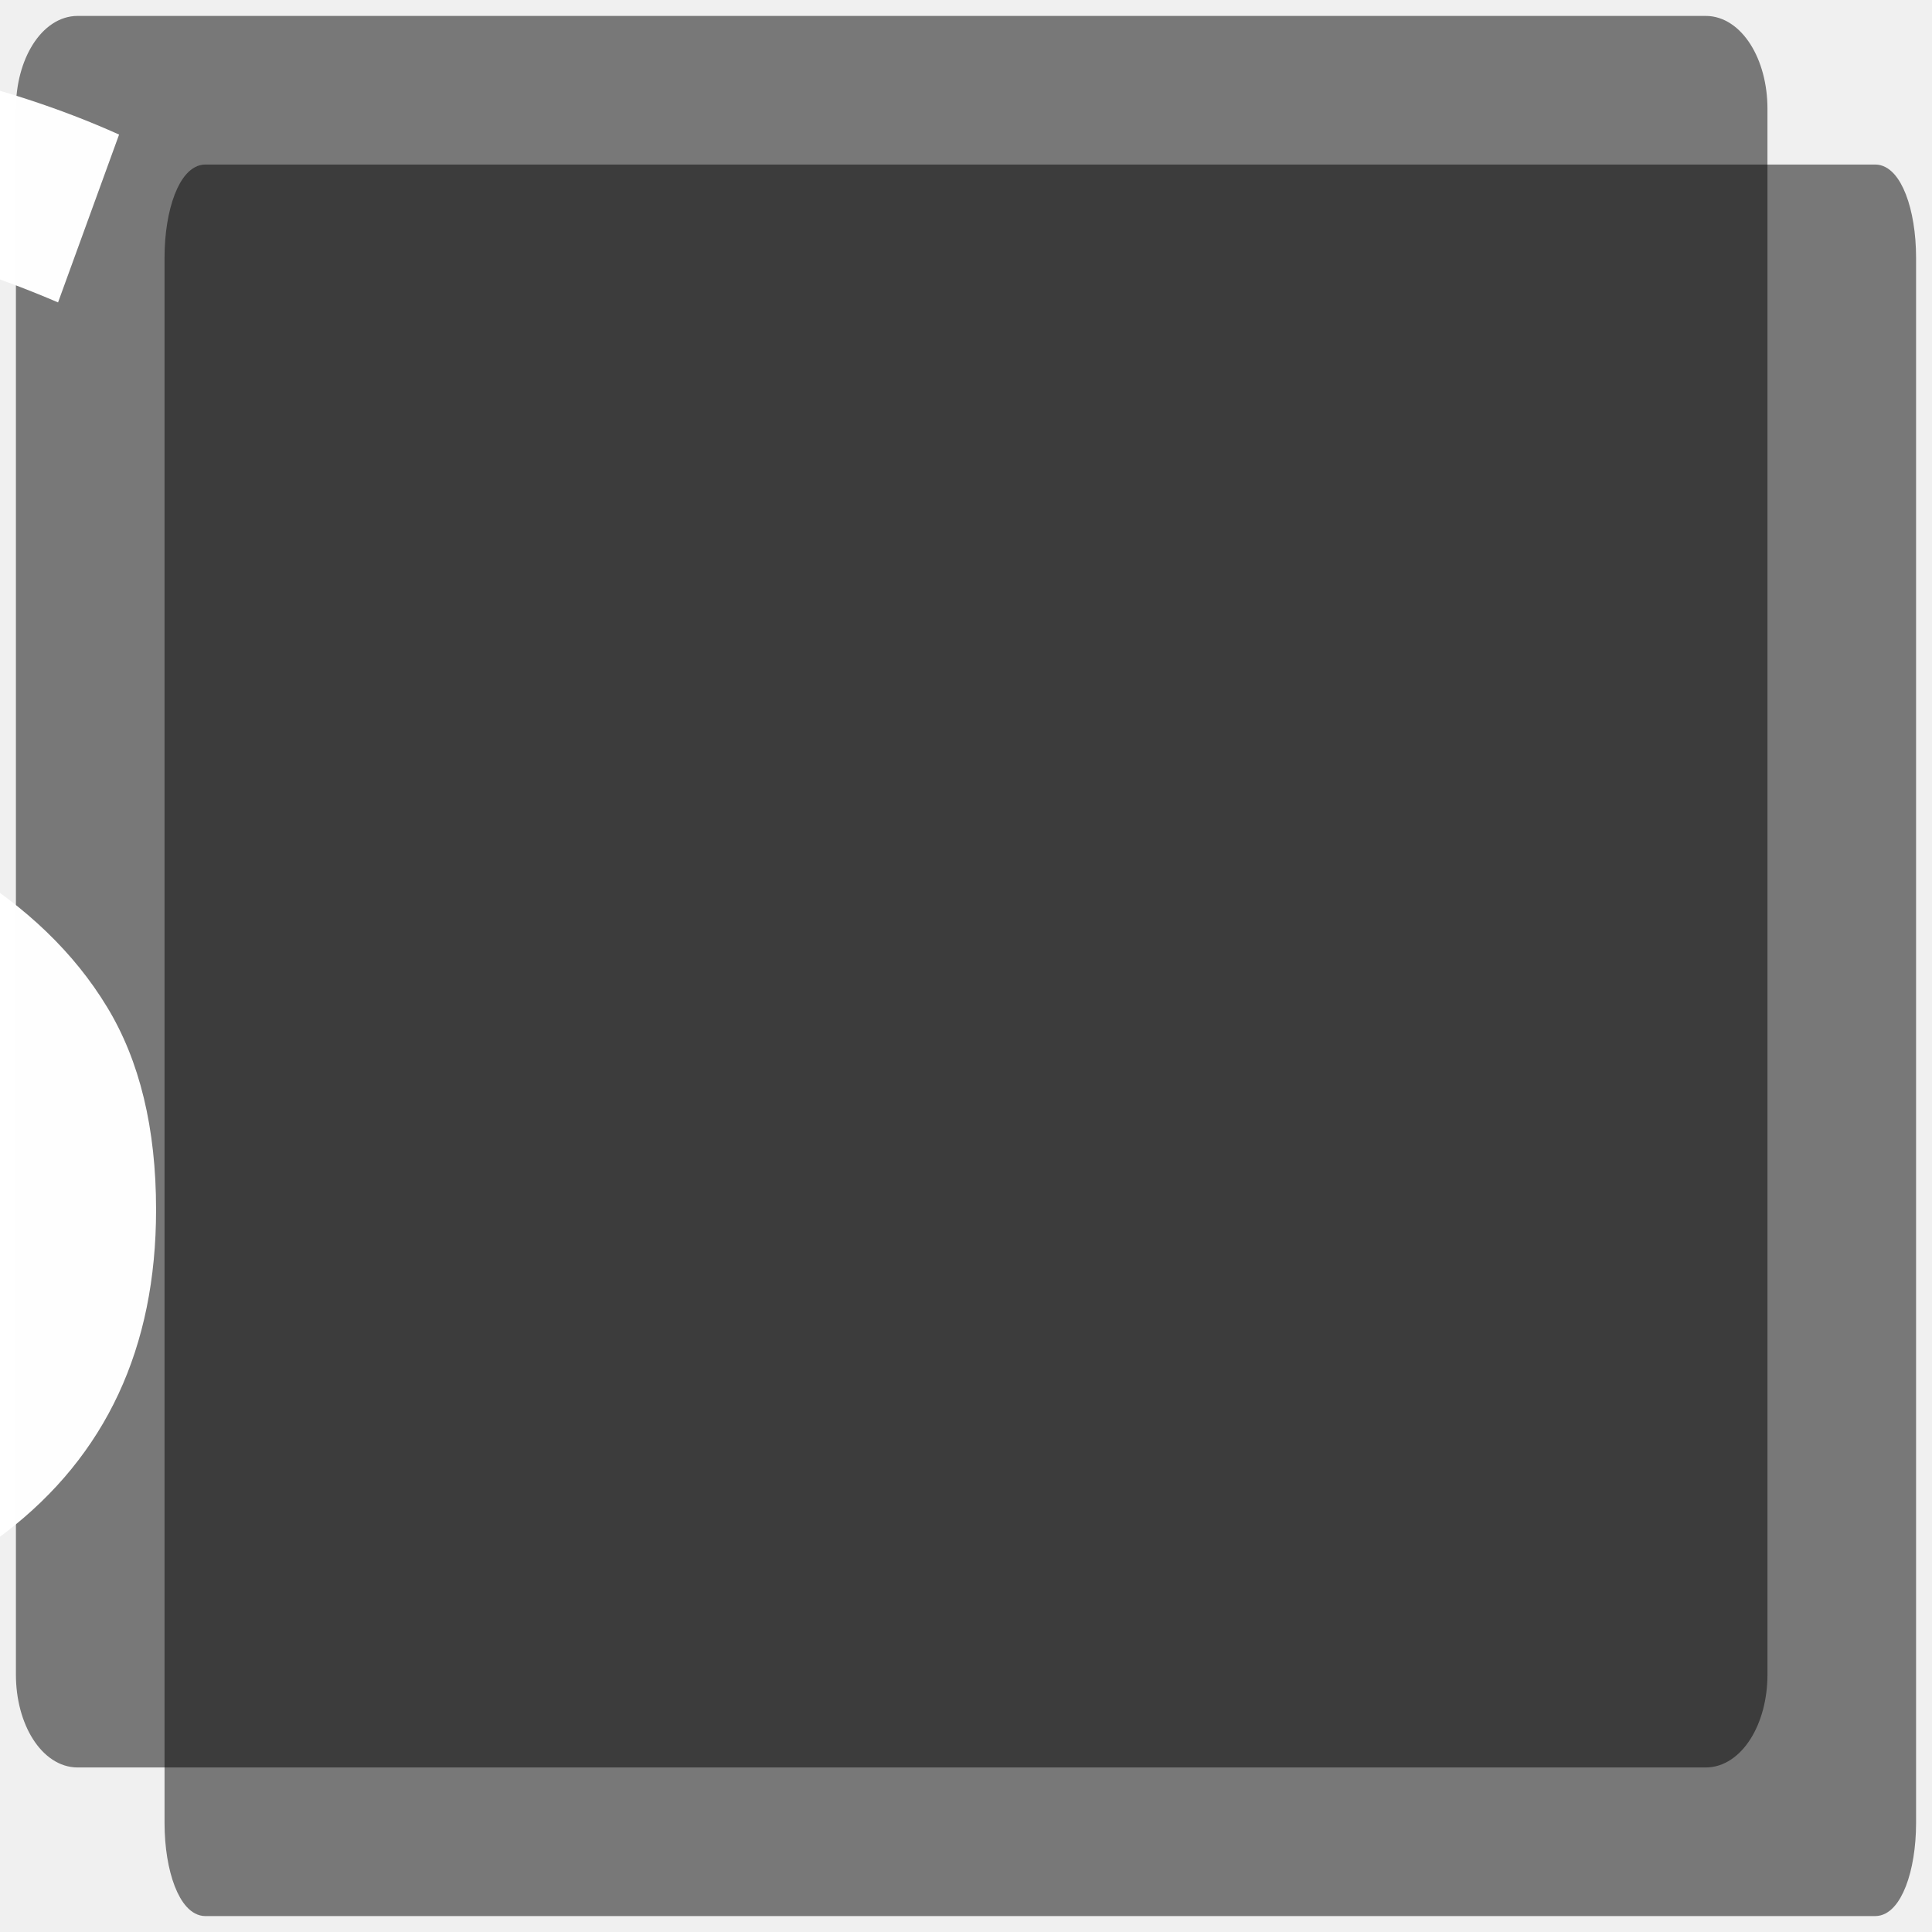
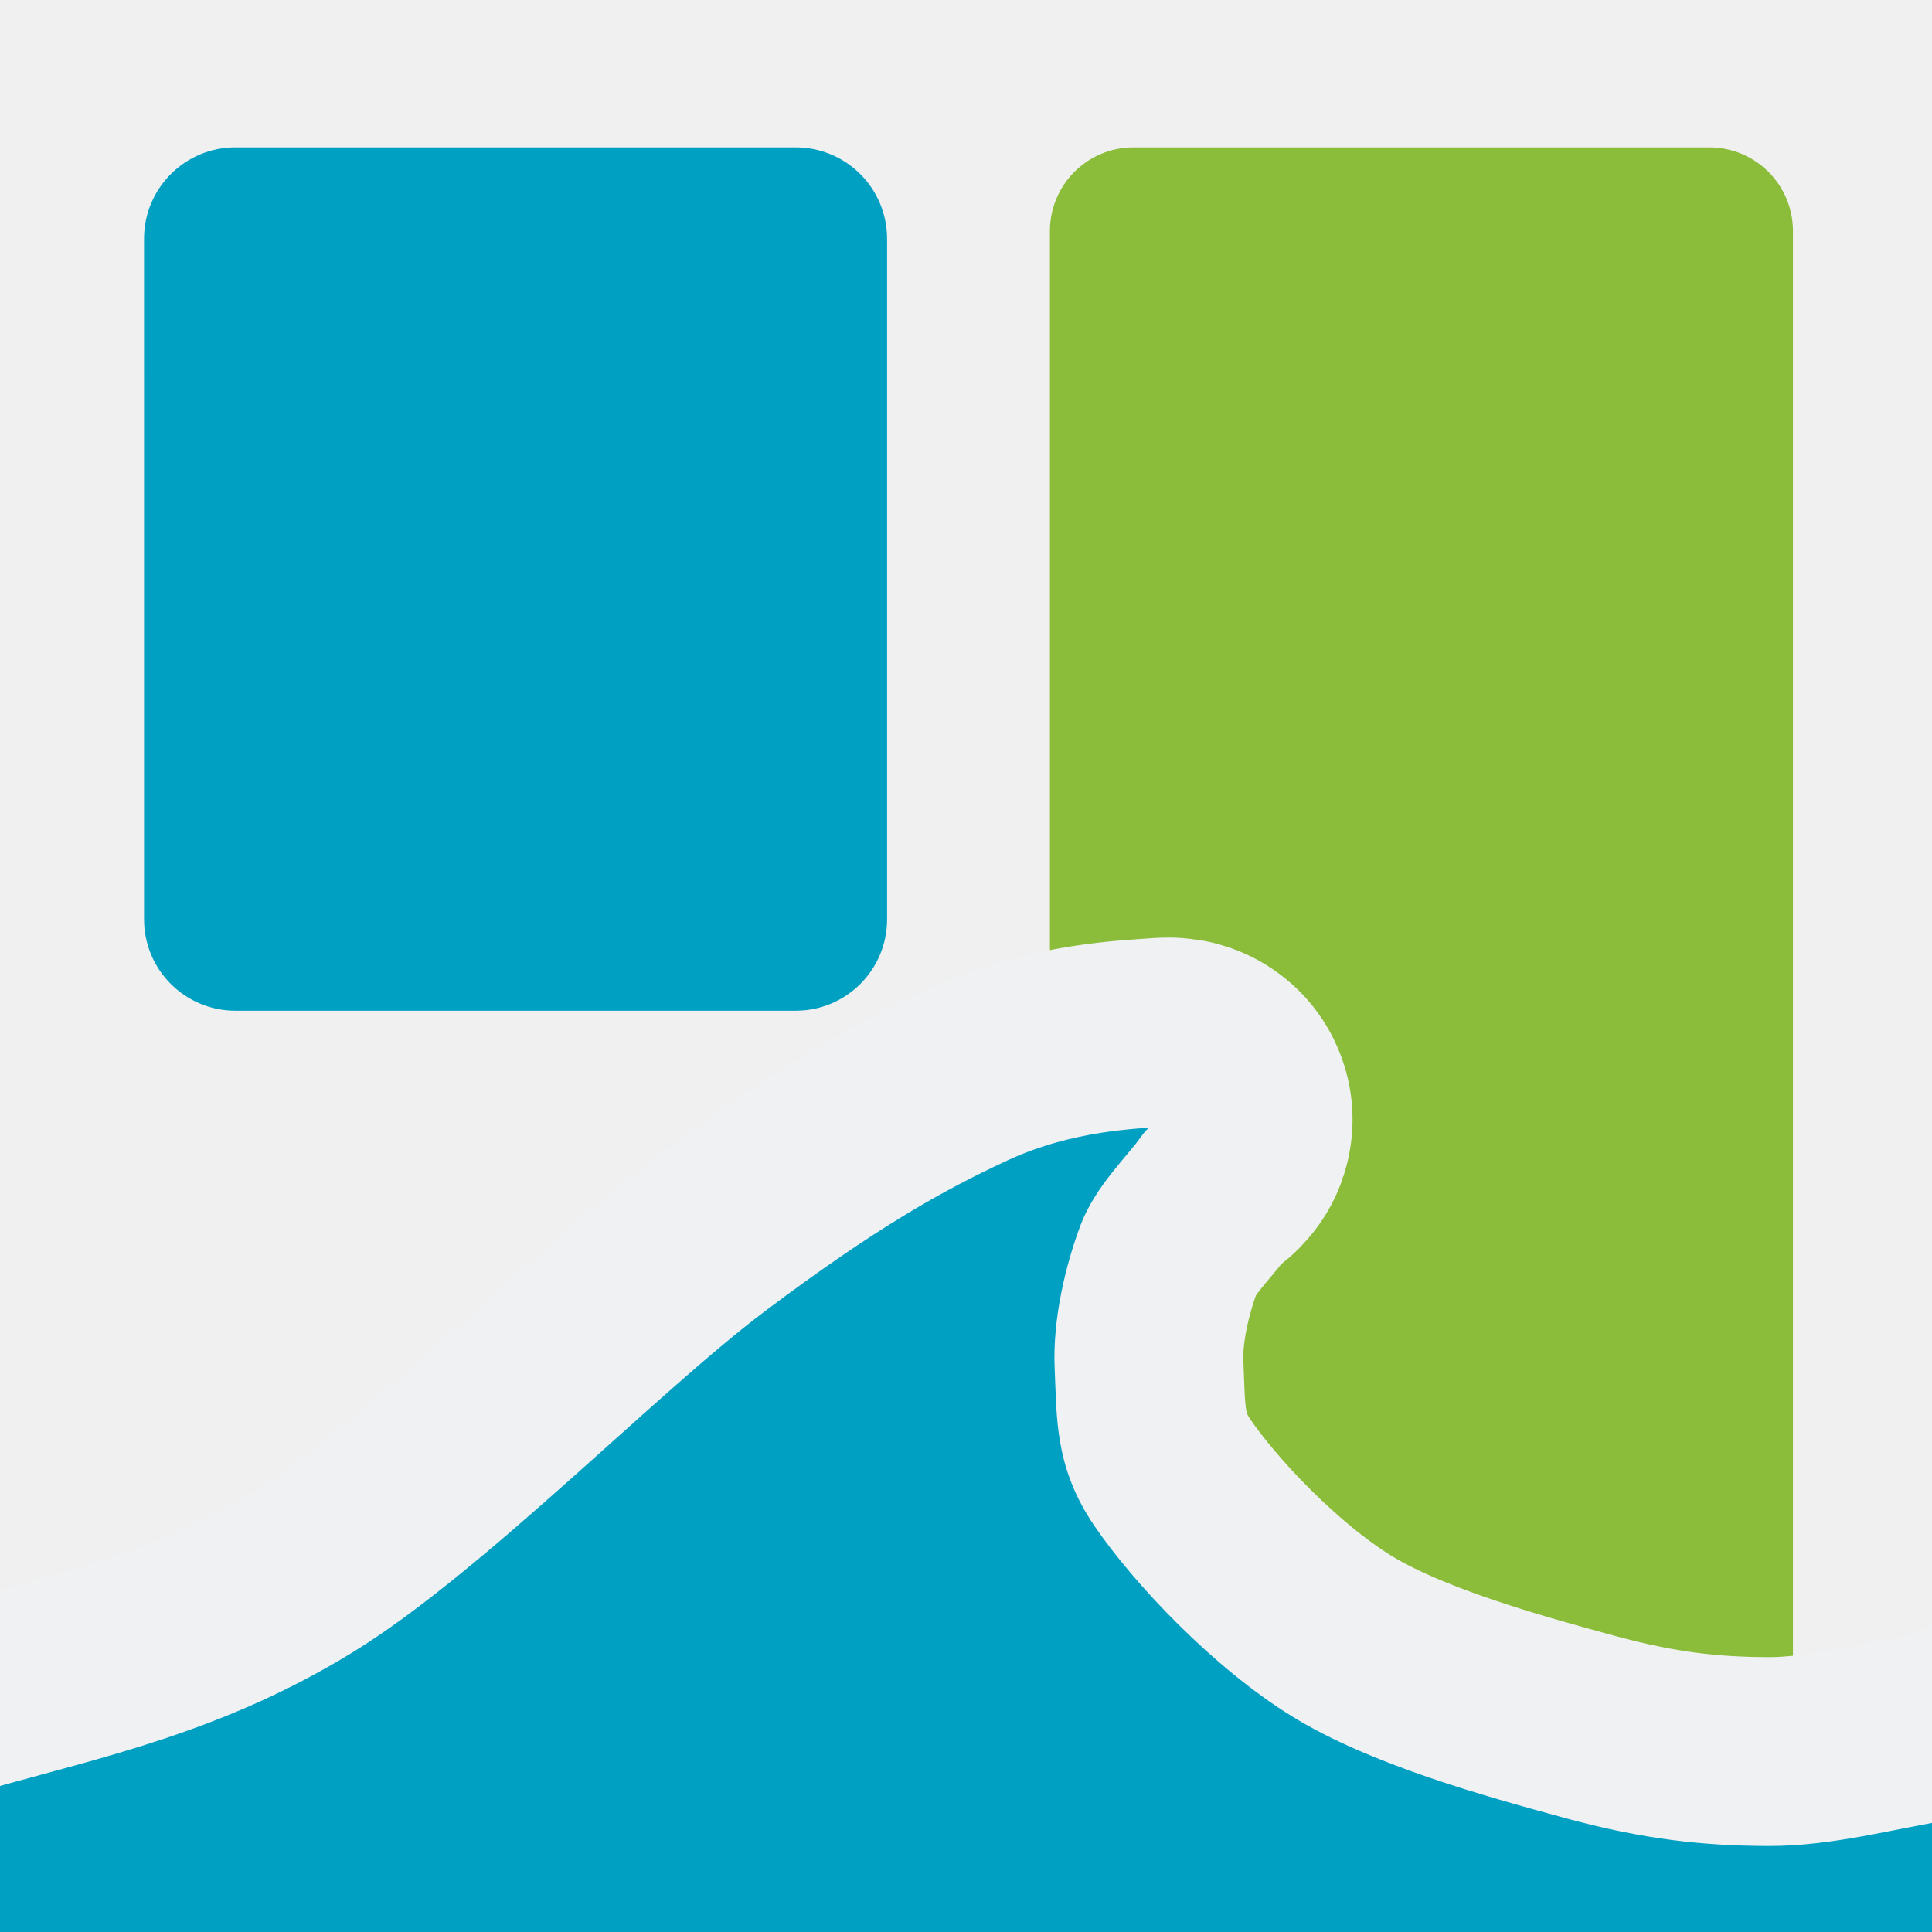
- <svg xmlns="http://www.w3.org/2000/svg" width="182" height="182" id="svg2" version="1.1">
-   <defs id="defs4">
-     <filter id="filter3964" width="1.033" height="1.139" x="-0.009" y="-0.038" color-interpolation-filters="sRGB">
-       <feGaussianBlur id="feGaussianBlur3966" in="SourceAlpha" stdDeviation="2" result="blur" />
-       <feColorMatrix id="feColorMatrix3968" result="bluralpha" type="matrix" values="1 0 0 0 0 0 1 0 0 0 0 0 1 0 0 0 0 0 0.7 0 " />
-       <feOffset id="feOffset3970" in="bluralpha" dx="8" dy="8" result="offsetBlur" />
-       <feMerge id="feMerge3972">
-         <feMergeNode id="feMergeNode3974" in="offsetBlur" />
-         <feMergeNode id="feMergeNode3976" in="SourceGraphic" />
-       </feMerge>
-     </filter>
-   </defs>
-   <g id="layer1" transform="translate(26.16761,-197.6511)">
-     <path style="opacity:0.5;fill:#000000;fill-opacity:1;stroke:#000000;stroke-width:1.458;stroke-miterlimit:4;stroke-dashoffset:0;stroke-opacity:1" d="M -6.823,213.88 H 150.488 c 1.726,0 3.115,3.587 3.115,8.043 v 147.456 c 0,4.456 -1.389,8.043 -3.115,8.043 H -6.823 c -1.726,0 -3.115,-3.587 -3.115,-8.043 V 221.923 c 0,-4.456 1.389,-8.043 3.115,-8.043 z" id="rect2997-7" />
-     <path style="opacity:0.5;fill:#000000;fill-opacity:1;stroke:#000000;stroke-width:1.458;stroke-miterlimit:4;stroke-dashoffset:0;stroke-opacity:1" d="M -18.856,199.88 H 134.52 c 2.816,0 5.083,3.576 5.083,8.018 v 147.506 c 0,4.442 -2.267,8.018 -5.083,8.018 H -18.856 c -2.816,0 -5.083,-3.576 -5.083,-8.018 V 207.898 c 0,-4.442 2.267,-8.018 5.083,-8.018 z" id="rect2997" />
-     <text xml:space="preserve" style="font-size:205.433px;font-family:'Gentium Plus';-inkscape-font-specification:'Gentium Plus';text-align:center;letter-spacing:-8.57px;text-anchor:middle;fill:#ffffff;fill-opacity:0.992;stroke-width:9.63;stroke-linecap:round;stroke-linejoin:round;stroke-opacity:0.51;paint-order:markers fill stroke" x="62.478" y="350.846" id="text1">
-       <tspan id="tspan1" x="58.193" y="350.846" style="fill:#ffffff;fill-opacity:0.992;stroke-width:9.63">S</tspan>
-     </text>
+ <svg xmlns="http://www.w3.org/2000/svg" version="1.1" viewBox="0.0 0.0 128.0 128.0" fill="none" stroke="none" stroke-linecap="square" stroke-miterlimit="10">
+   <clipPath id="p.0">
+     <path d="m0 0l128.0 0l0 128.0l-128.0 0l0 -128.0z" clip-rule="nonzero" />
+   </clipPath>
+   <g clip-path="url(#p.0)">
+     <path fill="#000000" fill-opacity="0.0" d="m0 0l128.0 0l0 128.0l-128.0 0z" fill-rule="evenodd" />
+     <path fill="#000000" fill-opacity="0.0" d="m8.173 -145.438c0 -3.529 2.86 -6.389 6.389 -6.389l39.19 0c1.694 0 3.32 0.673 4.518 1.871c1.198 1.198 1.871 2.823 1.871 4.518l0 47.6c0 3.529 -2.86 6.389 -6.389 6.389l-39.19 0c-3.529 0 -6.389 -2.86 -6.389 -6.389z" fill-rule="evenodd" />
+     <path stroke="#eff1f3" stroke-width="16.0" stroke-linejoin="round" stroke-linecap="butt" d="m8.173 -145.438c0 -3.529 2.86 -6.389 6.389 -6.389l39.19 0c1.694 0 3.32 0.673 4.518 1.871c1.198 1.198 1.871 2.823 1.871 4.518l0 47.6c0 3.529 -2.86 6.389 -6.389 6.389l-39.19 0c-3.529 0 -6.389 -2.86 -6.389 -6.389z" fill-rule="evenodd" />
+     <path fill="#000000" fill-opacity="0.0" d="m68.192 -145.979c0 -3.229 2.618 -5.847 5.847 -5.847l40.274 0c1.551 0 3.038 0.616 4.135 1.713c1.097 1.097 1.713 2.584 1.713 4.135l0 101.533c0 3.229 -2.618 5.847 -5.847 5.847l-40.274 0c-3.229 0 -5.847 -2.618 -5.847 -5.847z" fill-rule="evenodd" />
+     <path stroke="#eff1f3" stroke-width="16.0" stroke-linejoin="round" stroke-linecap="butt" d="m68.192 -145.979c0 -3.229 2.618 -5.847 5.847 -5.847l40.274 0c1.551 0 3.038 0.616 4.135 1.713c1.097 1.097 1.713 2.584 1.713 4.135l0 101.533c0 3.229 -2.618 5.847 -5.847 5.847l-40.274 0c-3.229 0 -5.847 -2.618 -5.847 -5.847z" fill-rule="evenodd" />
+     <path fill="#00a0c3" d="m9.543 15.816c0 -3.343 2.71 -6.052 6.052 -6.052l37.124 0c1.605 0 3.145 0.638 4.28 1.773c1.135 1.135 1.773 2.674 1.773 4.28l0 45.093c0 3.343 -2.71 6.052 -6.052 6.052l-37.124 0c-3.343 0 -6.052 -2.71 -6.052 -6.052z" fill-rule="evenodd" />
+     <path fill="#8cbd3a" d="m69.56 15.303c0 -3.059 2.48 -5.539 5.539 -5.539l38.15 0c1.469 0 2.878 0.584 3.917 1.622c1.039 1.039 1.622 2.448 1.622 3.917l0 96.197c0 3.059 -2.48 5.539 -5.539 5.539l-38.15 0c-3.059 0 -5.539 -2.48 -5.539 -5.539z" fill-rule="evenodd" />
+     <path fill="#00a0c3" d="m-0.917 118.05c7.585 -2.147 15.519 -3.784 24.073 -9.053c8.554 -5.269 20.016 -17.129 27.251 -22.562c7.234 -5.432 11.728 -7.984 16.155 -10.033c4.427 -2.049 8.836 -2.133 10.409 -2.263c1.573 -0.129 -0.153 0.28 -0.972 1.487c-0.819 1.206 -3.007 3.245 -3.943 5.752c-0.935 2.506 -1.818 6.045 -1.669 9.287c0.148 3.241 -0.015 6.398 2.558 10.162c2.573 3.764 7.736 9.235 12.878 12.422c5.142 3.187 12.764 5.276 17.975 6.699c5.211 1.423 9.071 1.822 13.288 1.841c4.217 0.02 8.117 -1.095 12.016 -1.723c3.899 -0.628 5.304 -3.992 11.377 -2.045c6.074 1.947 21.034 3.684 25.066 13.726c4.031 10.042 18.799 37.966 -0.878 46.524c-19.677 8.558 -81.194 5.704 -117.183 4.826c-35.989 -0.878 -84.851 -1.097 -98.749 -10.094c-13.898 -8.997 10.542 -35.368 15.36 -43.889c4.819 -8.521 7.72 -5.392 13.551 -7.236c5.831 -1.844 13.852 -1.681 21.437 -3.827z" fill-rule="evenodd" />
+     <path stroke="#eff1f3" stroke-width="24.0" stroke-linejoin="round" stroke-linecap="butt" d="m-0.917 118.05c7.585 -2.147 15.519 -3.784 24.073 -9.053c8.554 -5.269 20.016 -17.129 27.251 -22.562c7.234 -5.432 11.728 -7.984 16.155 -10.033c4.427 -2.049 8.836 -2.133 10.409 -2.263c1.573 -0.129 -0.153 0.28 -0.972 1.487c-0.819 1.206 -3.007 3.245 -3.943 5.752c-0.935 2.506 -1.818 6.045 -1.669 9.287c0.148 3.241 -0.015 6.398 2.558 10.162c2.573 3.764 7.736 9.235 12.878 12.422c5.142 3.187 12.764 5.276 17.975 6.699c5.211 1.423 9.071 1.822 13.288 1.841c4.217 0.02 8.117 -1.095 12.016 -1.723c3.899 -0.628 5.304 -3.992 11.377 -2.045c6.074 1.947 21.034 3.684 25.066 13.726c4.031 10.042 18.799 37.966 -0.878 46.524c-19.677 8.558 -81.194 5.704 -117.183 4.826c-35.989 -0.878 -84.851 -1.097 -98.749 -10.094c-13.898 -8.997 10.542 -35.368 15.36 -43.889c4.819 -8.521 7.72 -5.392 13.551 -7.236c5.831 -1.844 13.852 -1.681 21.437 -3.827z" fill-rule="evenodd" />
+     <path fill="#00a0c3" d="m-0.917 118.05c7.585 -2.147 15.519 -3.784 24.073 -9.053c8.554 -5.269 20.016 -17.129 27.251 -22.562c7.234 -5.432 11.728 -7.984 16.155 -10.033c4.427 -2.049 8.836 -2.133 10.409 -2.263c1.573 -0.129 -0.153 0.28 -0.972 1.487c-0.819 1.206 -3.007 3.245 -3.943 5.752c-0.935 2.506 -1.818 6.045 -1.669 9.287c0.148 3.241 -0.015 6.398 2.558 10.162c2.573 3.764 7.736 9.235 12.878 12.422c5.142 3.187 12.764 5.276 17.975 6.699c5.211 1.423 9.071 1.822 13.288 1.841c4.217 0.02 8.117 -1.095 12.016 -1.723c3.899 -0.628 5.304 -3.992 11.377 -2.045c6.074 1.947 21.034 3.684 25.066 13.726c4.031 10.042 18.799 37.966 -0.878 46.524c-19.677 8.558 -81.194 5.704 -117.183 4.826c-35.989 -0.878 -84.851 -1.097 -98.749 -10.094c-13.898 -8.997 10.542 -35.368 15.36 -43.889c4.819 -8.521 7.72 -5.392 13.551 -7.236c5.831 -1.844 13.852 -1.681 21.437 -3.827z" fill-rule="evenodd" />
+     <path stroke="#eff1f3" stroke-width="1.024" stroke-linejoin="round" stroke-linecap="butt" d="m-0.917 118.05c7.585 -2.147 15.519 -3.784 24.073 -9.053c8.554 -5.269 20.016 -17.129 27.251 -22.562c7.234 -5.432 11.728 -7.984 16.155 -10.033c4.427 -2.049 8.836 -2.133 10.409 -2.263c1.573 -0.129 -0.153 0.28 -0.972 1.487c-0.819 1.206 -3.007 3.245 -3.943 5.752c-0.935 2.506 -1.818 6.045 -1.669 9.287c0.148 3.241 -0.015 6.398 2.558 10.162c2.573 3.764 7.736 9.235 12.878 12.422c5.142 3.187 12.764 5.276 17.975 6.699c5.211 1.423 9.071 1.822 13.288 1.841c4.217 0.02 8.117 -1.095 12.016 -1.723c3.899 -0.628 5.304 -3.992 11.377 -2.045c6.074 1.947 21.034 3.684 25.066 13.726c4.031 10.042 18.799 37.966 -0.878 46.524c-19.677 8.558 -81.194 5.704 -117.183 4.826c-35.989 -0.878 -84.851 -1.097 -98.749 -10.094c-13.898 -8.997 10.542 -35.368 15.36 -43.889c4.819 -8.521 7.72 -5.392 13.551 -7.236c5.831 -1.844 13.852 -1.681 21.437 -3.827z" fill-rule="evenodd" />
  </g>
</svg>
